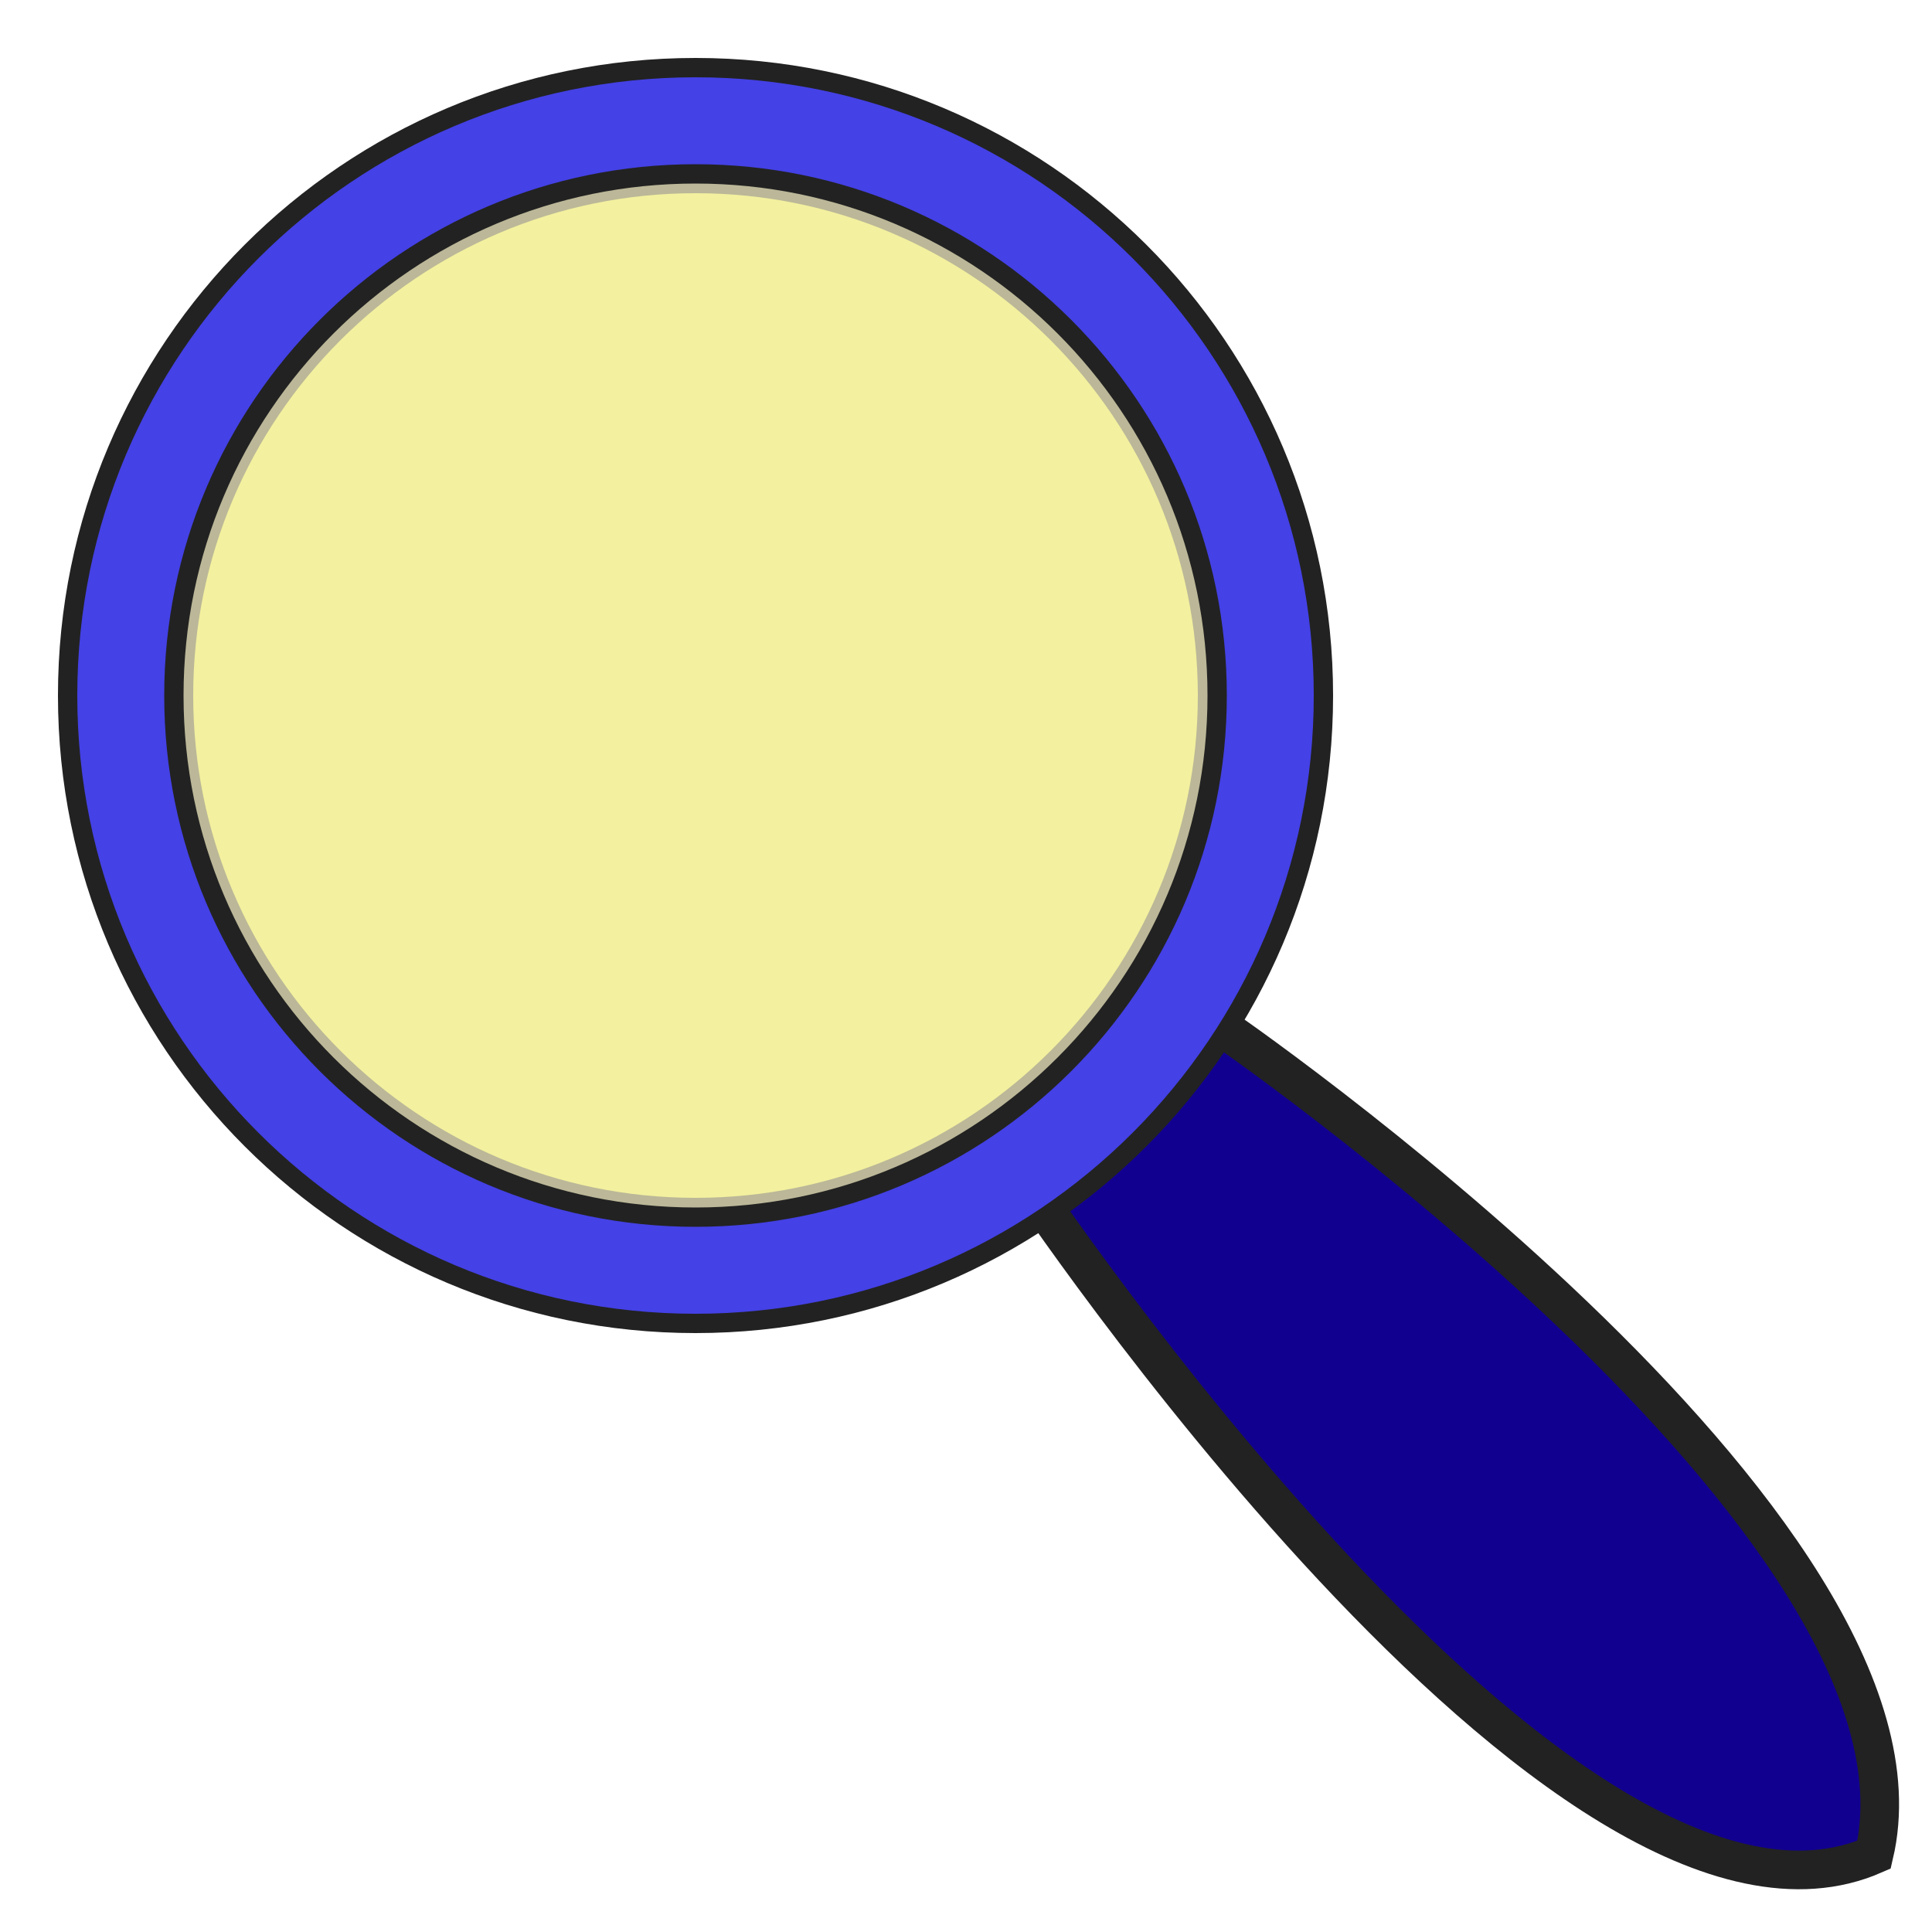
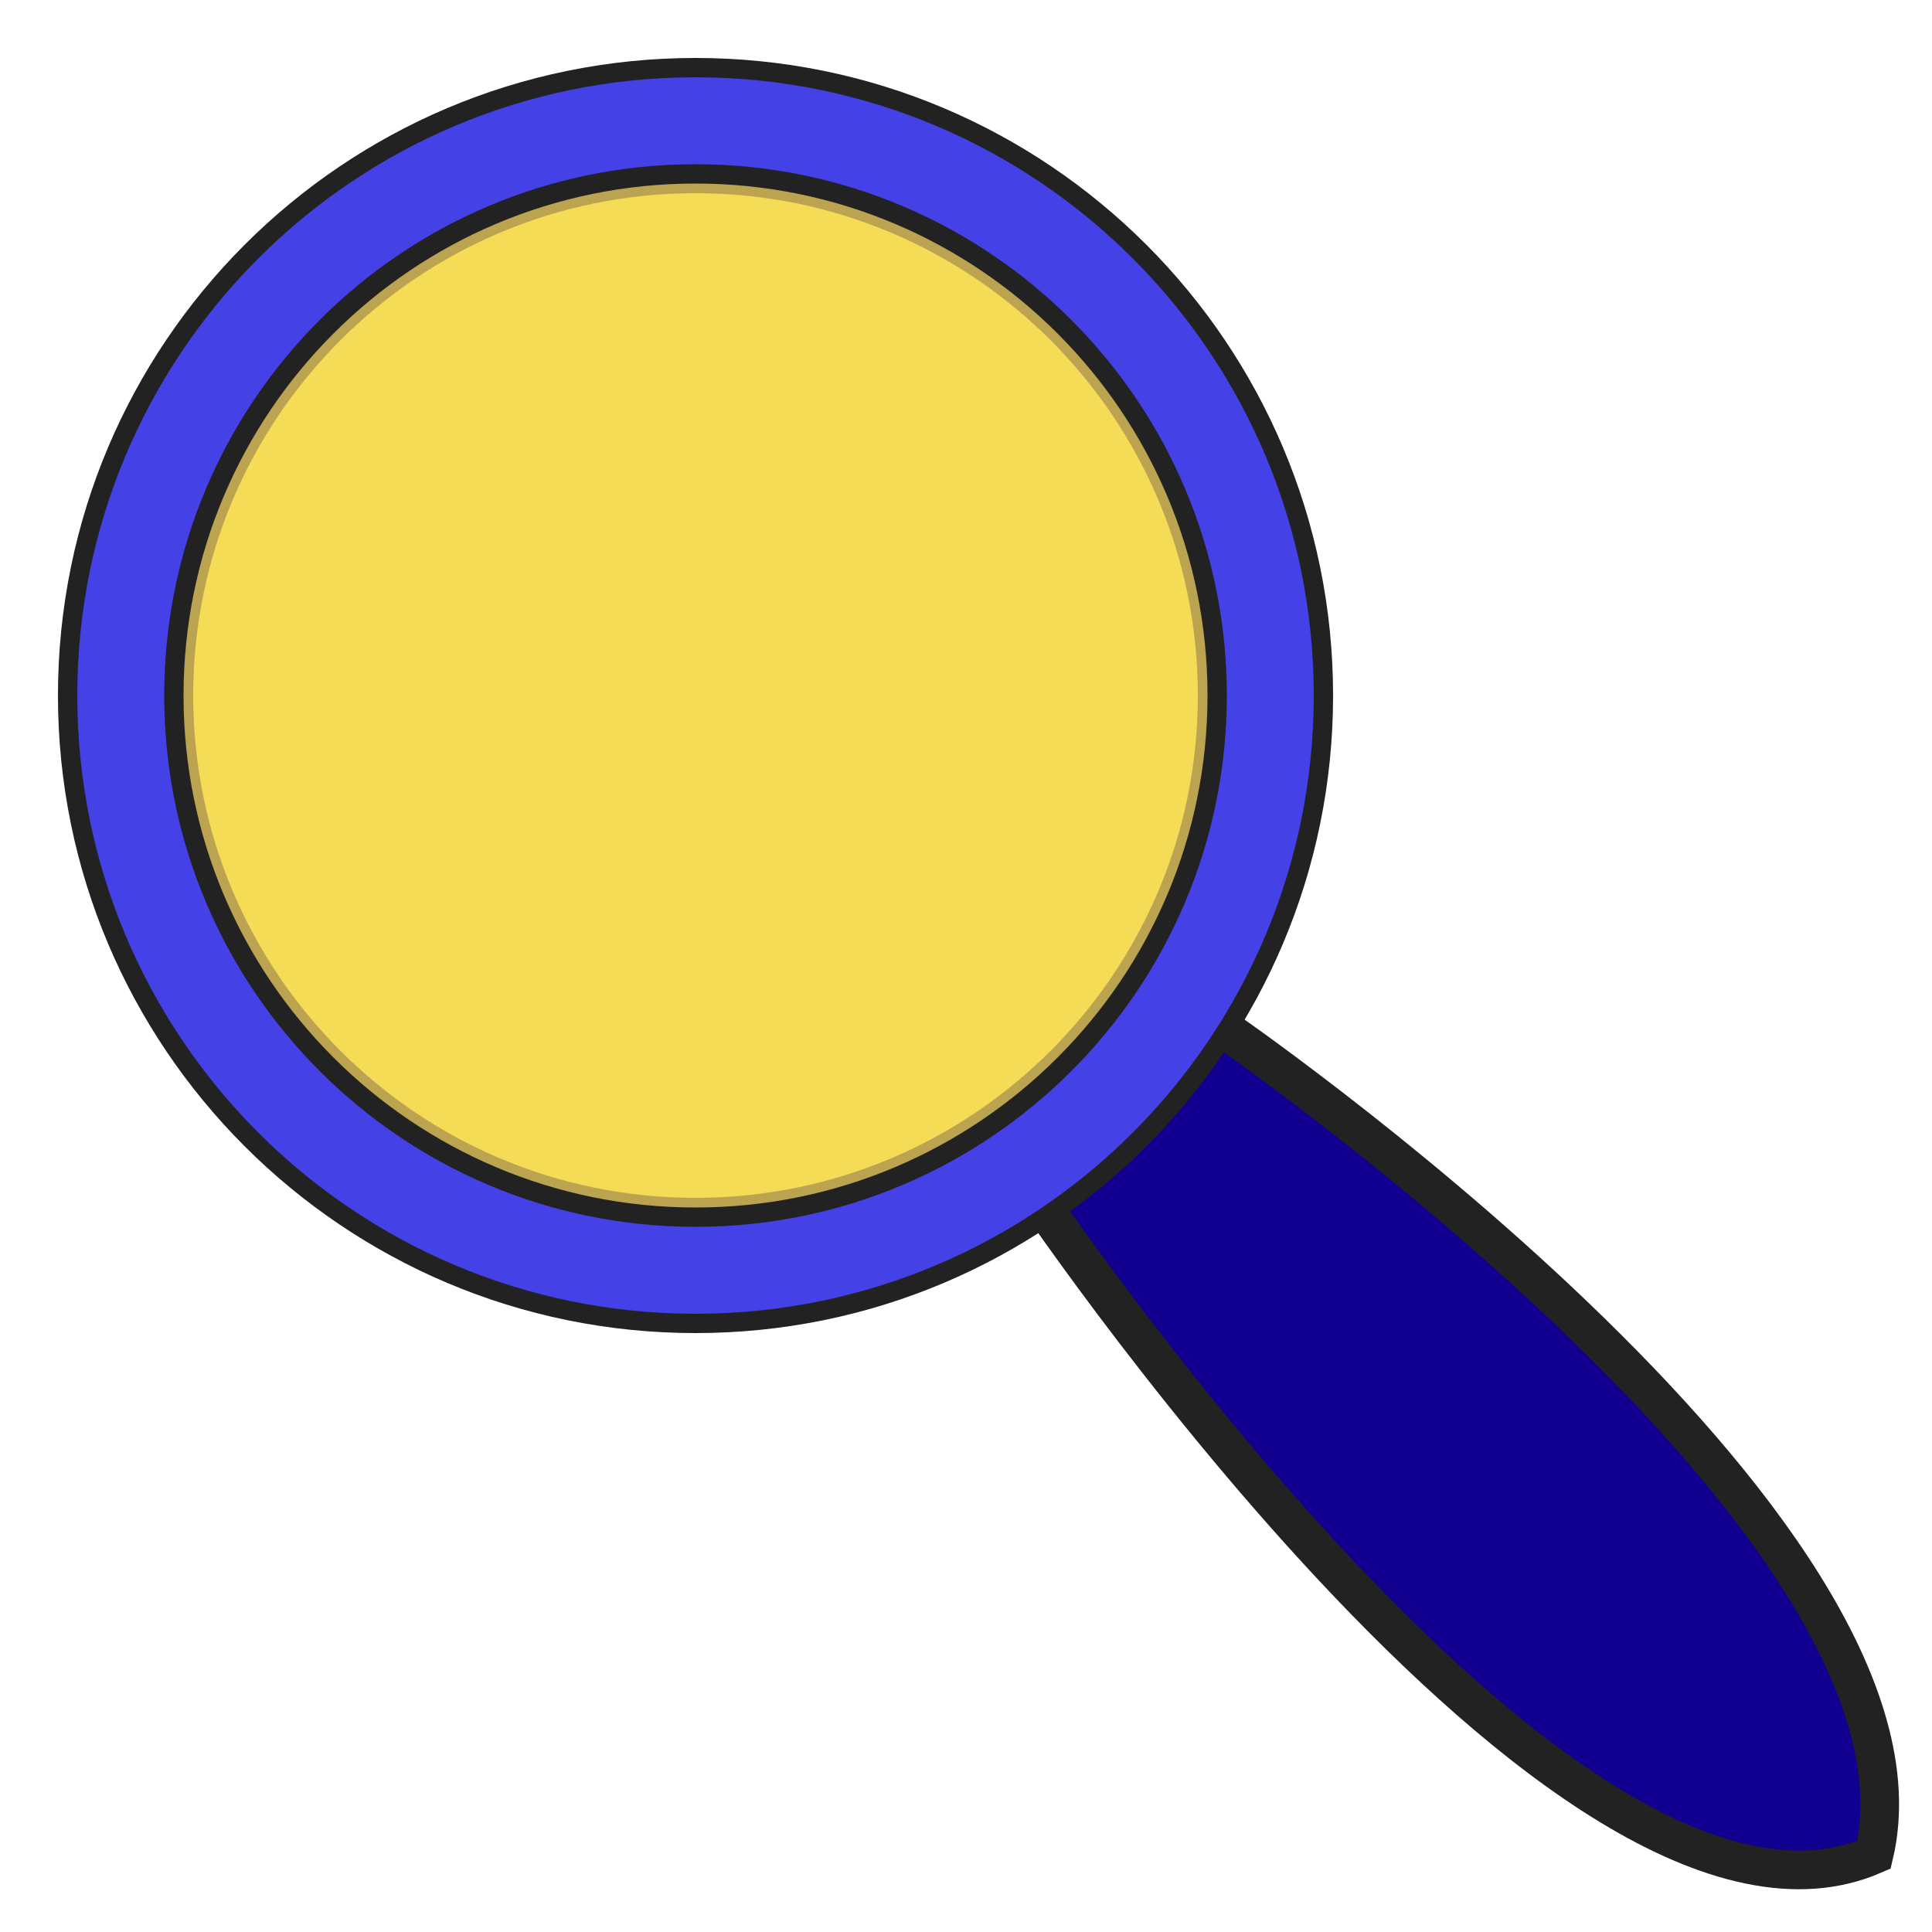
- <svg xmlns="http://www.w3.org/2000/svg" width="64px" height="64px" viewBox="0 0 100 100" version="1.1" fill="#000000">
+ <svg xmlns="http://www.w3.org/2000/svg" width="64px" height="64px" viewBox="0 0 100 100" version="1.1" fill="#000000" id="svg13">
+   <defs id="defs17" />
  <g id="SVGRepo_bgCarrier" stroke-width="0" />
  <g id="SVGRepo_tracerCarrier" stroke-linecap="round" stroke-linejoin="round" />
  <g id="SVGRepo_iconCarrier">
-     <path style="fill:#11008f;stroke:#222222;stroke-width:2" d="m 63,53 c 0,0 38,26 34,43 C 81,103 53,61 53,61" />
-     <circle cx="36" cy="36" r="32" fill="none" stroke="#222222" style="stroke-width:2" />
-     <circle cx="36" cy="36" r="29" fill="none" stroke="#4441e6" style="stroke-width:6" />
-     <circle cx="36" cy="36" r="27" fill="#eeea77" stroke="#222222" style="stroke-width:1;fill-opacity:0.7" />
+     <path style="fill:#11008f;stroke:#222222;stroke-width:2" d="m 63,53 c 0,0 38,26 34,43 C 81,103 53,61 53,61" id="path4" />
+     <circle cx="36" cy="36" r="32" fill="none" stroke="#222222" style="stroke-width:2" id="circle6" />
+     <circle cx="36" cy="36" r="29" fill="none" stroke="#4441e6" style="stroke-width:6" id="circle8" />
+     <circle cx="36" cy="36" r="27" fill="#eeea77" stroke="#222222" style="stroke-width:1;fill-opacity:0.7;fill:#f0cd11" id="circle10" />
  </g>
</svg>
